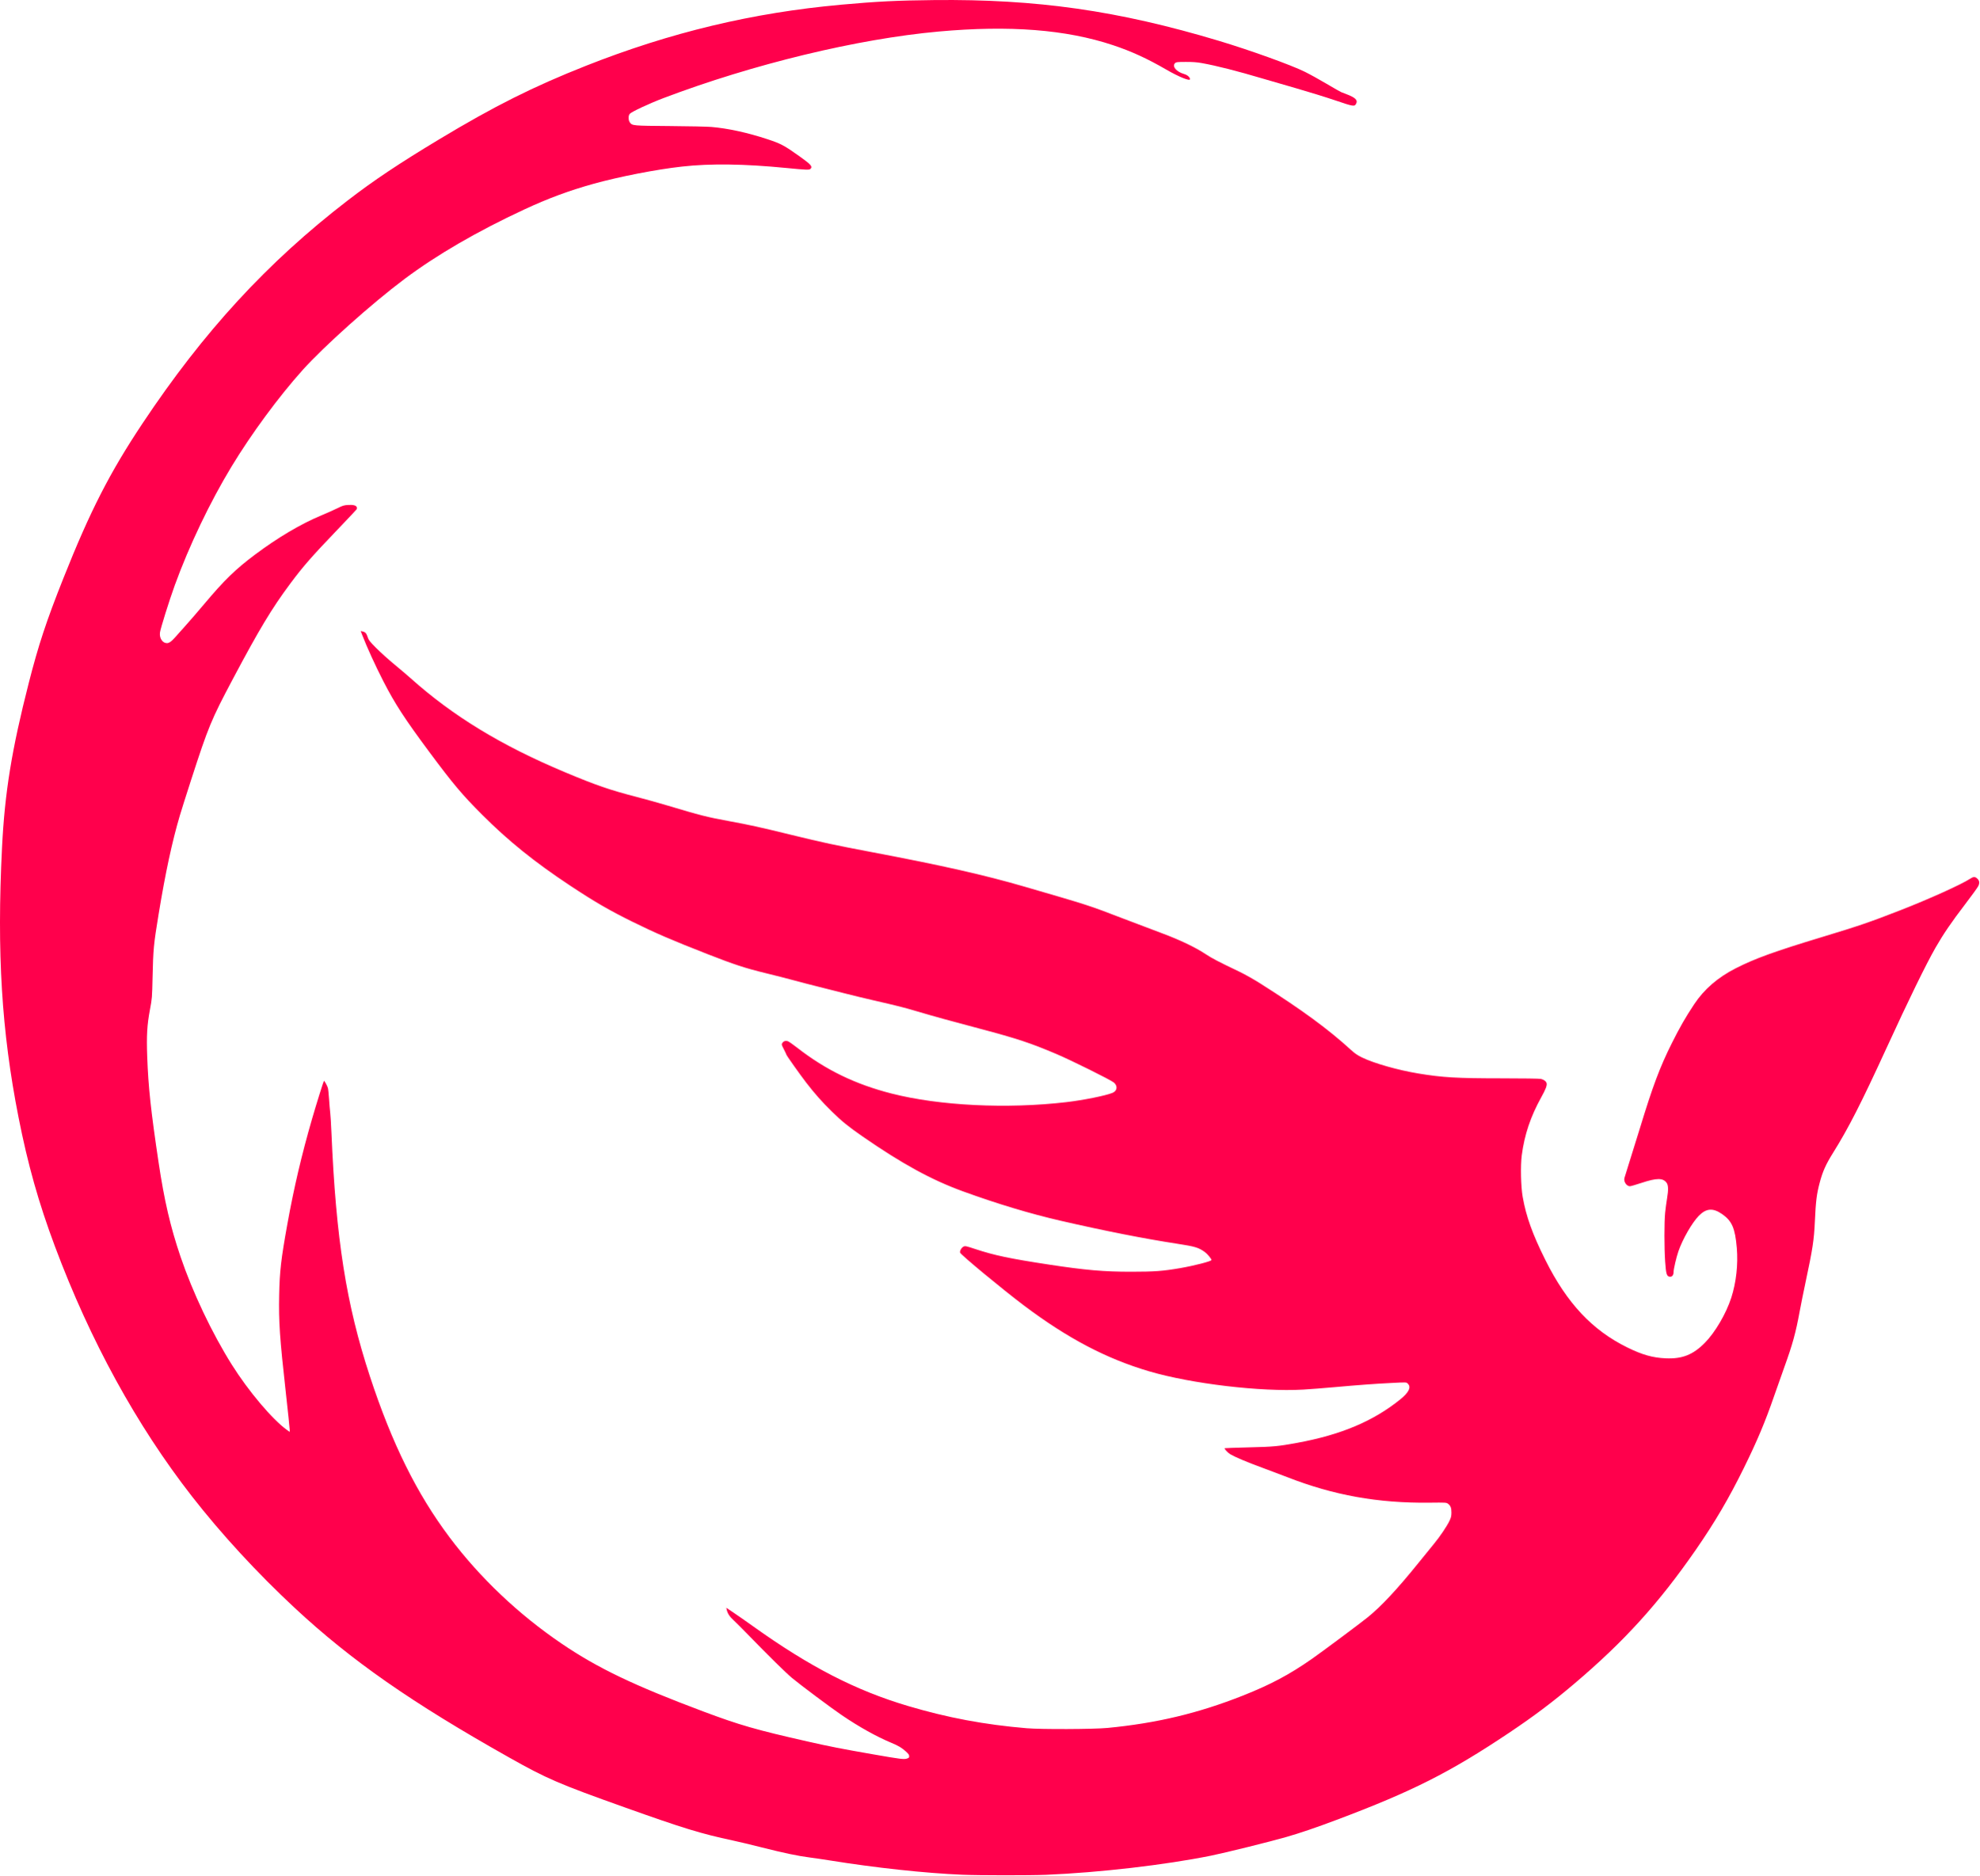
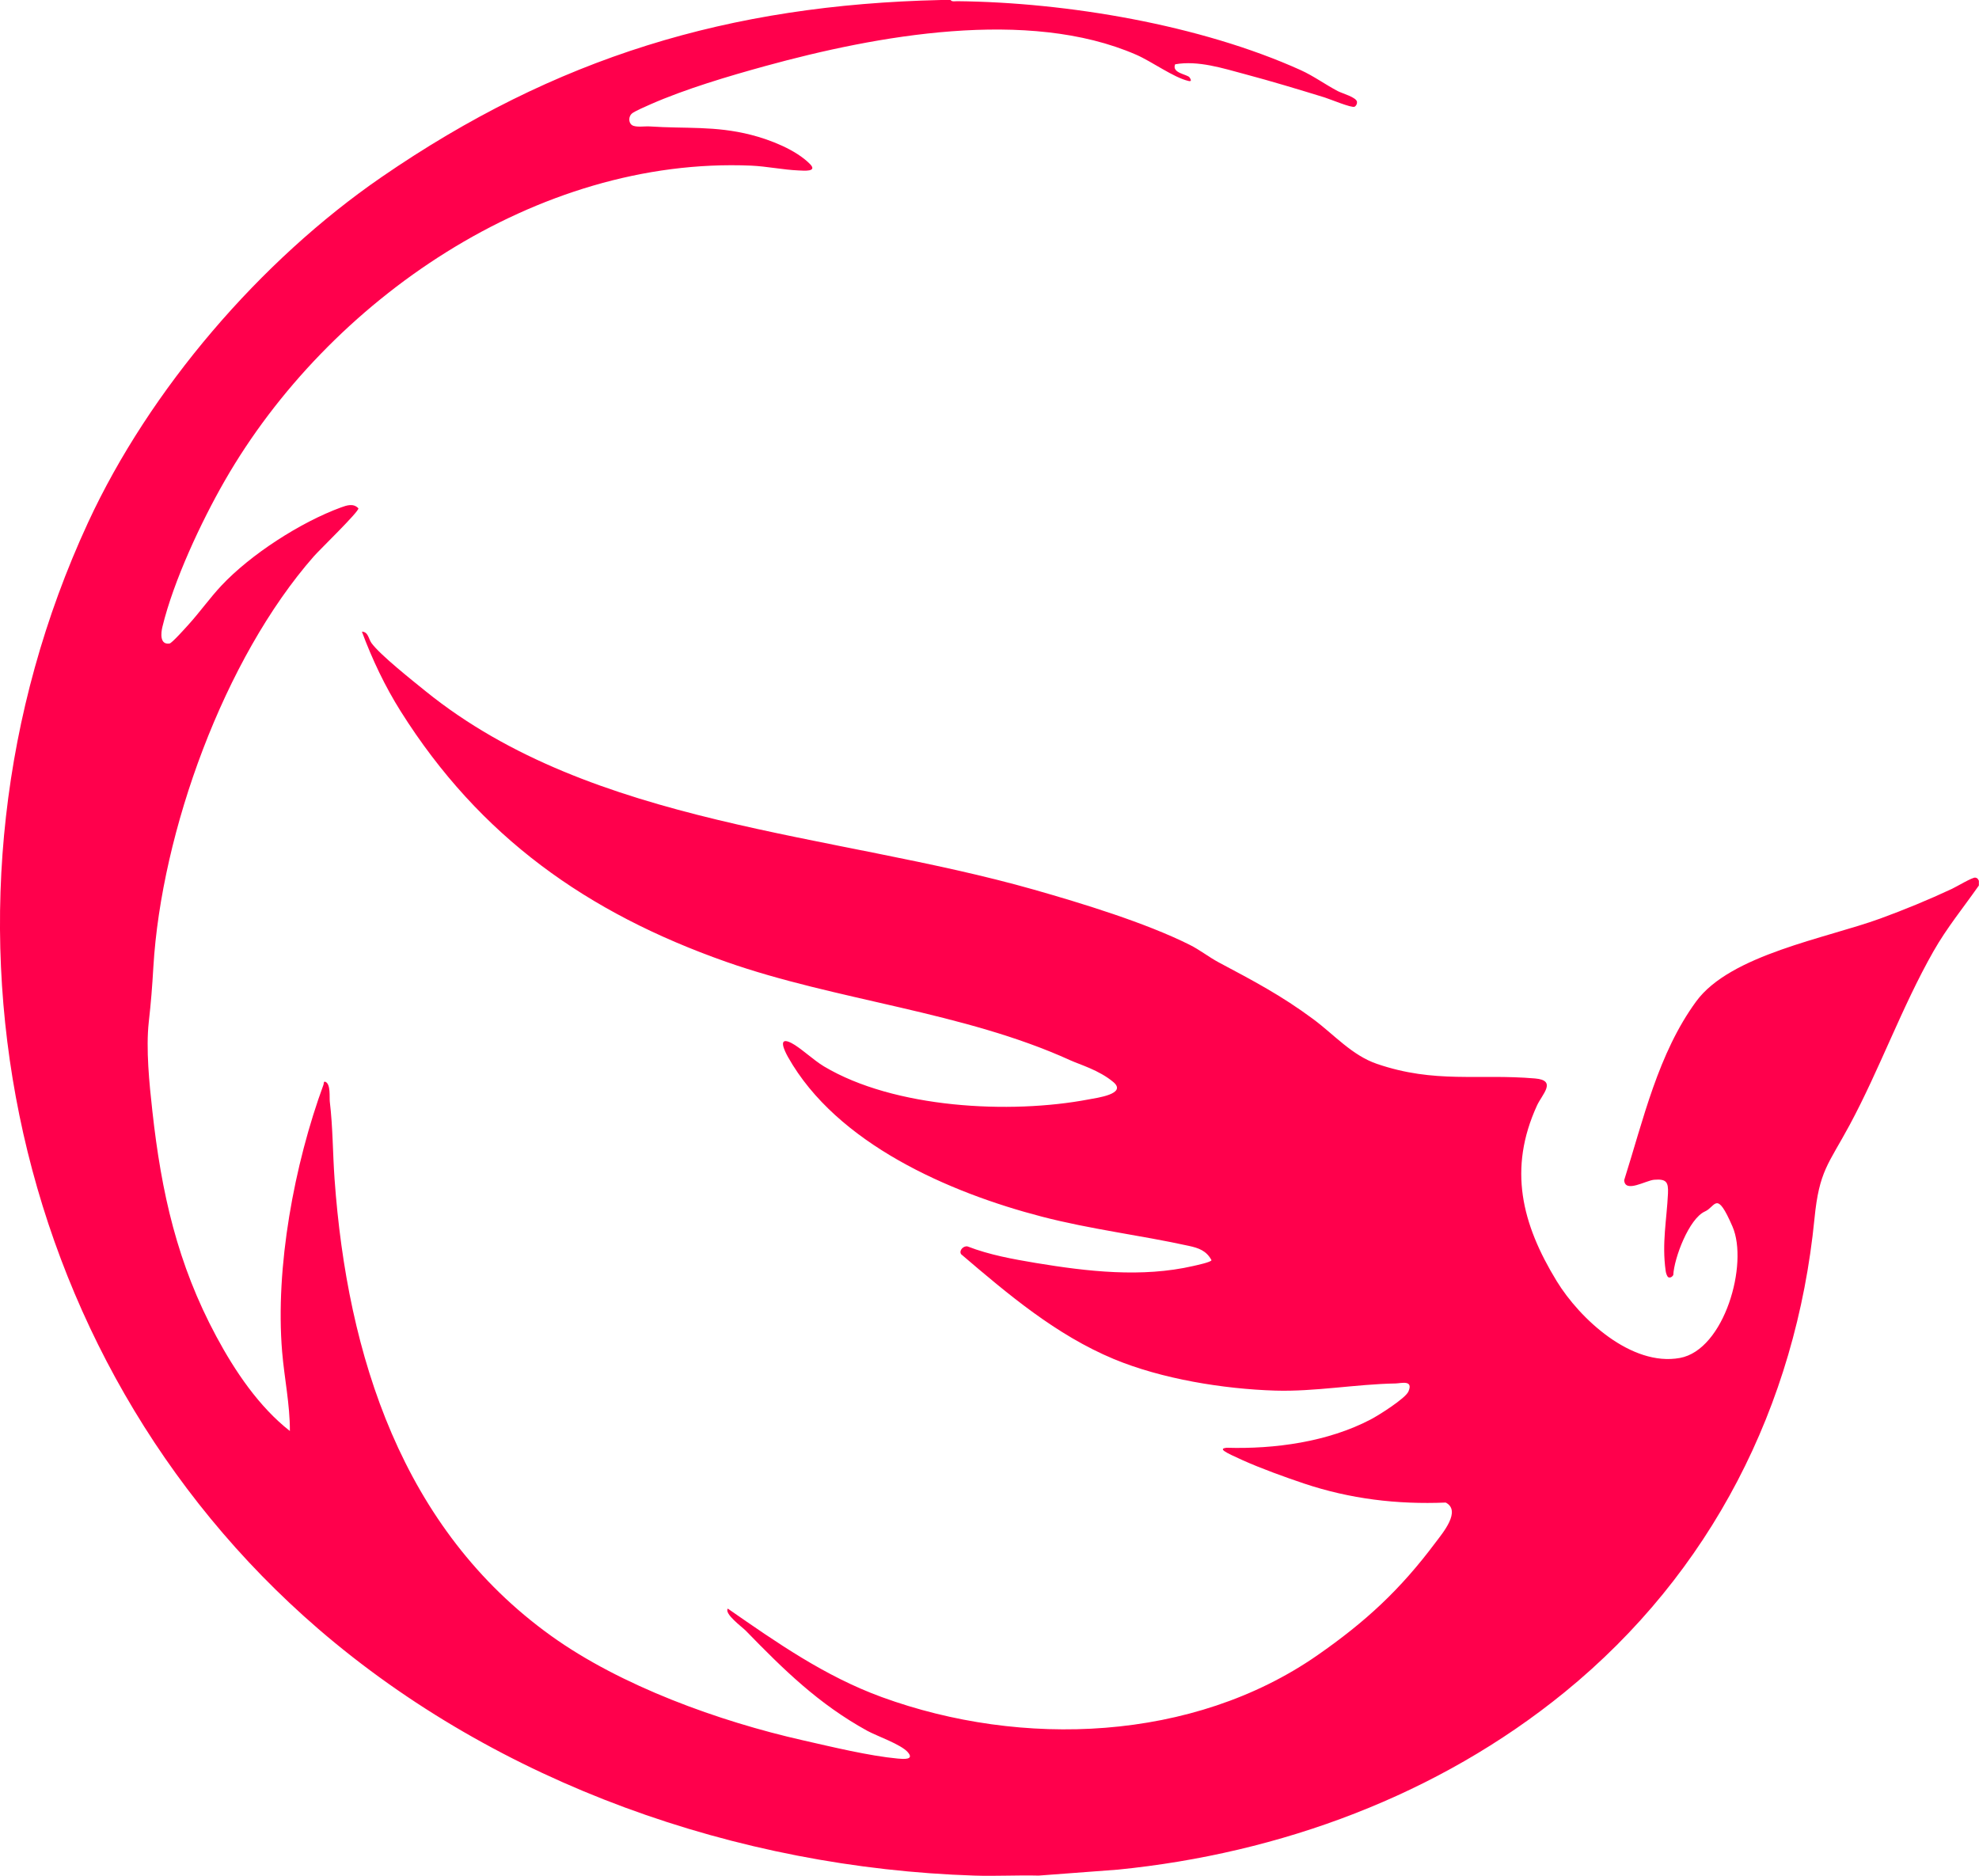
- <svg xmlns="http://www.w3.org/2000/svg" id="logo-icon" viewBox="0 0 1171.023 1109.707">
-   <defs id="defs3051">
+ <svg xmlns="http://www.w3.org/2000/svg" viewBox="0 0 3321.4 3148">
+   <defs>
    <style id="current-color-scheme" type="text/css">
      .ColorScheme-Accent{color:#ff004c}
    </style>
  </defs>
-   <g id="layer1" style="display:inline;opacity:1" transform="translate(-21.835 -18.865)">
-     <path id="path1" d="M591.164 1128.245c-21.725-.898-51.368-4.098-78.317-8.454-3.59-.58-8.91-1.362-11.822-1.736-7.081-.912-15.39-2.654-28.57-5.992-6.016-1.524-13.636-3.348-16.934-4.053-19.018-4.069-29.265-7.207-64.03-19.607-39.221-13.99-46.07-16.946-68.438-29.538-57.76-32.517-93.254-57.264-126.647-88.303-22.267-20.697-43.6-43.852-61.09-66.312-32.674-41.953-60.16-92.12-80.974-147.793-9.67-25.865-16.068-48.565-21.576-76.553-10.006-50.84-12.837-97.195-9.738-159.456 1.626-32.664 5.73-57.924 15.848-97.543 5.735-22.46 10.428-36.644 20.498-61.96 15.802-39.725 27.384-62.392 46.752-91.498 36.191-54.387 73.924-95.407 121.324-131.894 15.603-12.01 30.223-21.784 54.152-36.2 32.612-19.648 55.725-31.231 86.96-43.579 49.95-19.746 98.7-31.414 150.988-36.135 21.233-1.918 32.841-2.496 54.857-2.732 60.842-.652 108.965 6.225 168.451 24.073 18.345 5.504 42.79 14.303 50.977 18.35 2.91 1.438 8.744 4.66 12.963 7.162 4.219 2.5 8.108 4.716 8.643 4.923l3.441 1.334c4.836 1.876 6.348 3.354 5.417 5.296-.969 2.022-1.446 1.955-12.341-1.748-5.505-1.87-15.804-5.063-22.886-7.094a2908 2908 0 0 1-20.108-5.84c-15.114-4.487-27.35-7.601-35.963-9.152-3.022-.543-5.445-.72-9.635-.704-5.052.02-5.664.09-6.282.707-1.926 1.926.73 5.116 5.38 6.461 1.943.562 3.461 1.899 3.461 3.048 0 1.314-6.593-1.358-14.128-5.726-11.158-6.467-20.549-10.771-31.38-14.384-27.808-9.275-61.236-11.895-103.188-8.088-48.174 4.371-109.746 19.262-162.807 39.372-8.331 3.157-18.819 8.052-19.964 9.317-.953 1.053-.917 3.818.066 5.142 1.402 1.89 1.812 1.926 23.603 2.094 11.06.085 22.092.32 24.518.522 9.73.808 21.438 3.362 33.212 7.246 8.014 2.644 10.022 3.719 19.226 10.291 6.637 4.74 7.639 5.912 6.245 7.305-.672.673-2.514.601-14.233-.552-25.003-2.46-44.82-2.73-61.736-.837-15.36 1.718-37.088 5.954-52.402 10.216-14.448 4.021-26.824 8.61-40.956 15.184q-41.964 19.524-70.933 41.2c-19.172 14.348-47.557 39.725-60.228 53.848-14.165 15.787-30.308 37.72-42.094 57.19-12.714 21.004-25.062 46.85-33.52 70.163-3.303 9.107-8.493 25.695-8.767 28.02-.389 3.311 1.556 6.202 4.17 6.198q1.85 0 4.723-3.348c.953-1.11 3.626-4.104 5.939-6.654s7.473-8.522 11.465-13.271c11.871-14.12 18.415-20.478 30.014-29.161 13.372-10.011 27.029-18.094 38.982-23.073 3.298-1.374 7.636-3.31 9.64-4.3 3.236-1.602 3.953-1.82 6.432-1.965 3.061-.177 4.758.279 5.104 1.37.115.364.081.89-.077 1.171-.157.28-4.823 5.245-10.37 11.032-16.34 17.05-21.156 22.547-29.01 33.1-10.872 14.608-18.298 26.958-33.942 56.443-12.728 23.99-14.413 28.064-24.581 59.444-2.735 8.44-5.75 17.965-6.698 21.166-4.59 15.488-8.548 33.898-12.608 58.64-2.91 17.729-3.17 20.457-3.54 36.963-.277 12.352-.299 12.618-1.57 19.403-1.698 9.063-2.054 15.253-1.602 27.864.636 17.772 2.17 32.016 6.722 62.447 3.388 22.65 6.989 38.122 12.983 55.79 7.163 21.11 18.558 45.125 30.274 63.802 9.87 15.732 24.09 32.585 32.689 38.739l1.632 1.168v-1.343c0-.739-1.026-10.551-2.281-21.806-3.633-32.58-4.271-41.914-3.953-57.857.28-14.078 1.11-21.268 4.85-41.98 3.898-21.592 8.465-41.052 14.613-62.266 2.526-8.715 6.741-22.204 7.029-22.492.224-.224 1.965 2.908 2.338 4.206.186.647.493 3.558.682 6.468s.499 6.562.689 8.114.513 6.79.718 11.642c2.68 63.238 8.757 101.773 22.786 144.486 13.067 39.785 27.736 69.417 47.168 95.28 17.99 23.944 40.774 45.543 66.337 62.885 21.336 14.474 42.718 24.714 83.676 40.07 21.563 8.084 31.226 10.866 61.736 17.774 13.62 3.084 19.64 4.264 38.982 7.642 16.32 2.85 18.073 3.069 19.876 2.474 1.081-.357 1.29-.588 1.29-1.424 0-.756-.448-1.405-1.852-2.674-2.607-2.36-4.355-3.403-8.856-5.286-8.71-3.644-18.954-9.366-29.092-16.248-6.39-4.338-24.346-17.757-29.52-22.061-3.603-2.997-13.952-13.177-25.596-25.178-3.579-3.688-7.622-7.736-8.986-8.995-2.427-2.242-3.55-3.966-4.061-6.232l-.255-1.13 4.28 2.866c2.353 1.577 7.603 5.243 11.666 8.147 33.495 23.939 60.73 37.949 91.567 47.101 23.45 6.961 45.275 11.055 70.203 13.17 8.56.725 39.648.612 47.801-.175 29.163-2.816 53.689-8.674 80.134-19.14 16.32-6.46 27.566-12.442 40.869-21.743 6.222-4.35 28.404-20.882 32.985-24.583 8.006-6.47 17.591-16.745 30.146-32.32 3.285-4.075 7.348-9.076 9.031-11.113 3.59-4.348 7.75-10.519 9.273-13.759.871-1.852 1.082-2.768 1.097-4.762.02-2.78-.503-4.126-2.041-5.26-.969-.714-1.316-.734-10.936-.62-30.378.361-56.746-4.376-84.195-15.124-3.396-1.33-10.104-3.86-14.907-5.623-8.84-3.244-15.8-6.178-18.737-7.9-1.51-.885-3.69-3.222-3.336-3.576.088-.088 6.5-.315 14.248-.503 14.758-.36 17.205-.59 28.729-2.702 25.856-4.74 45.094-12.868 61.006-25.776 4.95-4.015 6.463-7.12 4.45-9.132-1-1-.442-.972-9.754-.507-9.741.486-19.751 1.223-33.654 2.477-6.403.578-14.737 1.227-18.52 1.444-25.091 1.435-66.229-3.446-91.242-10.826-25.317-7.469-48.168-19.477-73.93-38.85-12.466-9.373-37.593-30.177-37.893-31.372-.273-1.085.844-2.996 2.108-3.606.888-.43 1.486-.3 6.861 1.478 11.302 3.74 20.51 5.682 43.636 9.202 21.66 3.297 32.466 4.235 48.683 4.23 13.72-.01 18.686-.373 28.923-2.141 8.428-1.456 18.526-4.067 18.526-4.79 0-.725-2.454-3.674-3.94-4.735-3.742-2.674-5.66-3.248-16.345-4.898-19.952-3.081-42.64-7.558-68.968-13.61-17.874-4.11-37.448-10-57.719-17.37-18.641-6.776-36.002-16.263-59.385-32.449-8.428-5.835-12.382-9.041-18.315-14.854-5.65-5.536-10.14-10.602-15.107-17.046-3.675-4.767-11.755-16.178-11.746-16.588 0-.142-.66-1.554-1.473-3.137-1.441-2.803-1.464-2.9-.883-3.787.746-1.14 2.047-1.484 3.434-.91.589.244 2.992 1.939 5.34 3.766 16.931 13.173 34.353 21.625 55.885 27.114 28.318 7.218 68.155 9.177 103.32 5.08 10.037-1.17 23.063-3.784 27.304-5.481 2.87-1.149 3.264-4.115.817-6.147-1.895-1.574-25.045-13.064-33.941-16.845-15.329-6.516-23.283-9.15-45.156-14.951-18.523-4.913-26.688-7.166-36.865-10.172-8.49-2.508-11.413-3.249-26.459-6.707-5.044-1.159-12.506-2.966-16.58-4.016a2183 2183 0 0 0-15.346-3.879 831 831 0 0 1-14.993-3.892c-3.88-1.058-11.421-2.982-16.757-4.277-11.845-2.874-18.453-5.037-34.22-11.203-21.106-8.255-31.023-12.53-44.45-19.16-13.883-6.855-22.419-11.807-37.041-21.487-20.964-13.879-36.491-26.4-52.043-41.968-11.7-11.711-17.146-18.18-30.912-36.706-14.843-19.978-20.53-28.72-27.424-42.157-4.73-9.222-9.6-19.86-12.41-27.117l-1.006-2.598 1.108.221c1.592.319 2.304 1.112 3.006 3.352.544 1.735 1.148 2.507 5.028 6.427 2.425 2.45 7.23 6.784 10.678 9.63s7.845 6.586 9.772 8.312c24.883 22.278 53.509 39.725 91.028 55.477 18.624 7.819 26.549 10.554 42.686 14.732 5.142 1.331 13.38 3.63 18.307 5.108 19.39 5.817 23.319 6.813 36.229 9.184 12.372 2.273 18.158 3.548 36.833 8.118 19.065 4.666 25.49 6.043 48.507 10.397 40.789 7.716 66.012 13.422 89.43 20.233 38.695 11.255 37.753 10.95 58.56 18.94 7.47 2.87 17.71 6.748 22.755 8.62 10.594 3.929 19.915 8.374 25.929 12.364 3.855 2.558 7.6 4.51 20.13 10.494 3.064 1.463 8.52 4.54 12.347 6.964 24.58 15.563 40.177 27.003 53.737 39.413 2.14 1.958 3.753 3.054 6.39 4.342 7.06 3.449 21.229 7.477 33.346 9.48 14.363 2.376 22.65 2.855 49.55 2.866 11.84 0 22.15.152 22.91.329 1.751.406 3.124 1.422 3.4 2.516.343 1.354-.48 3.533-3.163 8.376-6.324 11.415-9.933 22.152-11.522 34.279-.817 6.229-.544 18.508.548 24.694 2.047 11.59 5.84 22.123 13.465 37.394 12.74 25.519 27.725 41.501 48.452 51.68 8.876 4.36 14.998 6.085 22.77 6.418 9.736.416 16.12-2.123 23.097-9.191 6.078-6.155 12.578-17.255 15.626-26.682 2.904-8.982 4.098-19.746 3.268-29.457-.997-11.65-2.831-15.907-8.601-19.96-5.464-3.837-9.475-3.562-13.882.952-4.013 4.11-9.521 13.693-12.057 20.976-1.225 3.518-2.88 10.629-2.88 12.372 0 1.78-.874 2.834-2.24 2.702-1.794-.174-2.217-1.558-2.732-8.928-.56-8.017-.566-23.385-.01-28.927.233-2.329.753-6.2 1.155-8.604.832-4.985.746-7.729-.287-9.138-2.14-2.92-5.863-2.907-14.786.048-3.312 1.097-6.426 1.995-6.92 1.995-1.97 0-3.76-2.644-3.262-4.816.127-.553 1.473-4.895 2.992-9.648a1915 1915 0 0 0 6.15-19.756c7.655-25.108 11.836-36.247 18.933-50.447 4.693-9.39 8.135-15.385 13.268-23.107 5.89-8.861 13.953-15.82 24.603-21.236 11.31-5.752 22.905-9.948 50.976-18.449 22.005-6.664 28.179-8.778 46.567-15.945 16.572-6.46 35.83-15.155 40.878-18.456 2.05-1.34 2.944-1.418 4.196-.365 1.456 1.226 1.717 2.585.862 4.495-.373.835-3.9 5.724-7.838 10.866-7.954 10.385-12.937 17.69-17.46 25.593-5.76 10.068-15.877 30.786-29.015 59.426-15.007 32.711-22.568 47.535-31.686 62.121-4.276 6.84-6.108 10.942-7.898 17.687-1.771 6.67-2.303 10.959-2.835 22.85-.49 10.926-1.318 16.35-5.47 35.807-1.241 5.821-2.827 13.68-3.522 17.463-2.333 12.692-4.178 19.404-9.019 32.808a1587 1587 0 0 0-6.115 17.31c-5.265 15.24-9.957 26.397-17.87 42.486-8.836 17.969-17.233 32.27-28.48 48.507-21.96 31.7-42.317 54.133-71.874 79.204-12.771 10.832-24.032 19.31-38.576 29.042-35.135 23.51-57.236 34.661-102.233 51.582-12.118 4.556-21.242 7.662-29.582 10.07-9.47 2.732-36.06 9.327-44.49 11.034-27.195 5.506-66.25 10.037-97.68 11.332-9.766.402-39.461.379-49.565-.04z" class="ColorScheme-Accent" style="display:inline;fill:currentColor;fill-opacity:1;stroke-width:.265;stroke-dasharray:none" />
-   </g>
+   <path fill="currentColor" d="M1595.4 0c2.1 3.3 7.6 2 11 2 184 1.9 408.1 39.6 576.4 115.6 21.9 9.9 41.4 24.3 62.6 35.4 7.5 3.9 31.4 10.3 32.1 18.1.3 3.1-1.4 6.6-4.1 8-4.9 2.5-41.8-13-50.4-15.6-43.5-13.4-89.2-27.2-133.1-38.9-37.5-10-79-23.5-117.6-16.7-6.4 15 20.6 16.7 24.2 22.1s2.5 6.9-1.8 5.9c-25.1-5.8-61.6-32.7-87.9-44.1-181.7-79.1-436.4-32-621.8 18.9-62.2 17.1-134.7 38.6-193.5 64.5-6.5 2.8-26.5 11.6-30.8 15.2-5.8 4.7-6.3 15.3 0 19.6s21.8 1.6 29.8 2.2c60.4 4.1 109.5-1.3 169.9 14.1 32.2 8.2 75.3 25 99 49 13.2 13.4-9.9 11.2-18.8 10.8-26.4-1.1-53.4-6.9-79.9-8.1-359.5-15.3-709.4 225.7-883.4 528.7-39.7 69.1-86 168.1-104.7 245.3-2.5 10.2-4.8 30.5 11.9 28.1 4.1-.6 27.2-26.6 32.1-32 19-21 35.6-44.5 54.9-65.1 49.2-52.5 133-106.5 200.7-131.3 9.8-3.6 21.1-7.4 29.3 1.5 1.2 5.4-65.6 70-75 80.8-150.4 171.5-255.6 462.1-269.1 688.9-2 33.9-3.9 58.7-7.7 92.3-5 45.3.9 103.6 6 149.5 15.1 137.1 41.9 256.6 107.4 378.5 31.1 57.9 71.4 117.9 123.4 158.6.2-44.3-9.3-88.7-13-133-11.8-142 20.4-314.7 69.5-448.5.6-1.7-.2-6.2 3.5-4.4 8.6 4.1 6.2 25.5 7 33 5.2 43.5 4.9 86.4 8 130 21.2 296.4 113.7 587.3 363.3 766.6 117.3 84.3 282 143.6 422.6 175.4 48.2 10.9 110.9 26.2 159.3 30.7 9.9.9 28.4 2.4 16.8-10.8s-51.6-26.9-68.1-35.9c-81.7-45-140-102.4-203.9-168.1-5.7-5.8-36.5-28.3-30-36.9 82.5 57.3 163.1 113.7 258.4 148.5 234.9 85.7 522.2 75 731-70.1 81.2-56.5 139.1-110 198.5-189.5 11.7-15.6 43.6-53 17-66.9-81.7 3.4-160.6-6.1-238-32-32.1-10.8-72.2-25.3-102.9-39.1s-40.9-19.2-27.1-20.9c80.7 2.5 170.3-9.8 242.3-47.6 13-6.8 58-35.1 63.1-46.8 8.7-20-12.2-13.7-21.5-13.5-67 1.2-135.7 14-202 12-87.1-2.7-190.5-19.5-271-53-96.7-40.3-177.4-108.6-256.2-175.9-4.2-6.2 4.1-14.8 11-13 36.7 14.2 75.8 21.2 114.5 27.7 86.4 14.3 178 24.9 264.3 5 5-1.2 29.6-6.3 30.4-9.7-8.6-15.9-21.4-20.4-37.9-24-81.9-18-164.5-27.7-246.9-49.1-154.8-40.2-344-122.2-426-267.9-5.7-10.2-18.2-35.6 5.6-23.6 14.8 7.5 37.4 29 54.7 39.3 117.7 70.4 312.2 80.7 444.7 55.4 13-2.5 64.8-9.1 41-29.1s-56.3-29.3-71.7-36.3c-179.8-82-393.1-100.3-578.4-165.6-233-82.1-413.3-209.7-545.8-420.2-26.4-41.9-48-87.4-65.2-133.8 10.7.2 11 12 16 19 14.5 20.1 69.2 63.3 91 81 281.1 227.1 683.7 237.1 1020.9 333 80.4 22.9 187.3 55.5 261.4 92.6 16.9 8.4 32 20.5 48.6 29.4 58.2 31 104.9 55.4 158.7 95.3 35.2 26.1 64.9 60.7 106.9 75.1 97.7 33.4 169.4 16.3 265.5 24.5 37.3 3.2 11.7 26.7 3.2 45.3-48.7 106.4-25.7 198.6 32.9 294.6 38.9 63.7 125.6 144.1 206.9 129.2 74.9-13.7 115.4-158 88.3-220.5s-28-33.5-46.2-25.4c-26.8 11.9-51.8 78.2-53.2 106.8-1.8 3-5.6 5.6-9.1 3.1-2.1-3-3.2-6.7-3.7-10.3-6.5-46.6 1.8-85.2 3.9-129.7.9-19.5-2.9-24.7-23.1-23.1-14 1.1-49.1 22.9-50.4.7 32.1-101.4 57-212.9 120.9-300.1 57.4-78.4 218.2-105.9 308.9-139 40.5-14.8 81.1-31.5 120.2-49.8 7.4-3.4 34.8-19.9 39.4-18.9s4.4 3.2 5.9 5.2v8c-26.1 37.3-53.7 70.8-76.3 110.6-52.8 92.8-89.8 196.9-140.6 291.4-35.6 66.1-51.1 76.5-59 157-31.1 314.5-173.9 594.9-419.1 794.8-212.4 173.2-477.4 270.8-750 298l-133 10c-35.9-.9-72.1 1.2-108 0-397.6-12.9-799.2-153.9-1100.9-414C4.9 2277.1-145.4 1511.2 147.7 877.2 251.2 653.3 437.2 437.1 640 297.5 932.6 96.1 1223.4 8.1 1579.4 0z" class="ColorScheme-Accent" />
</svg>
